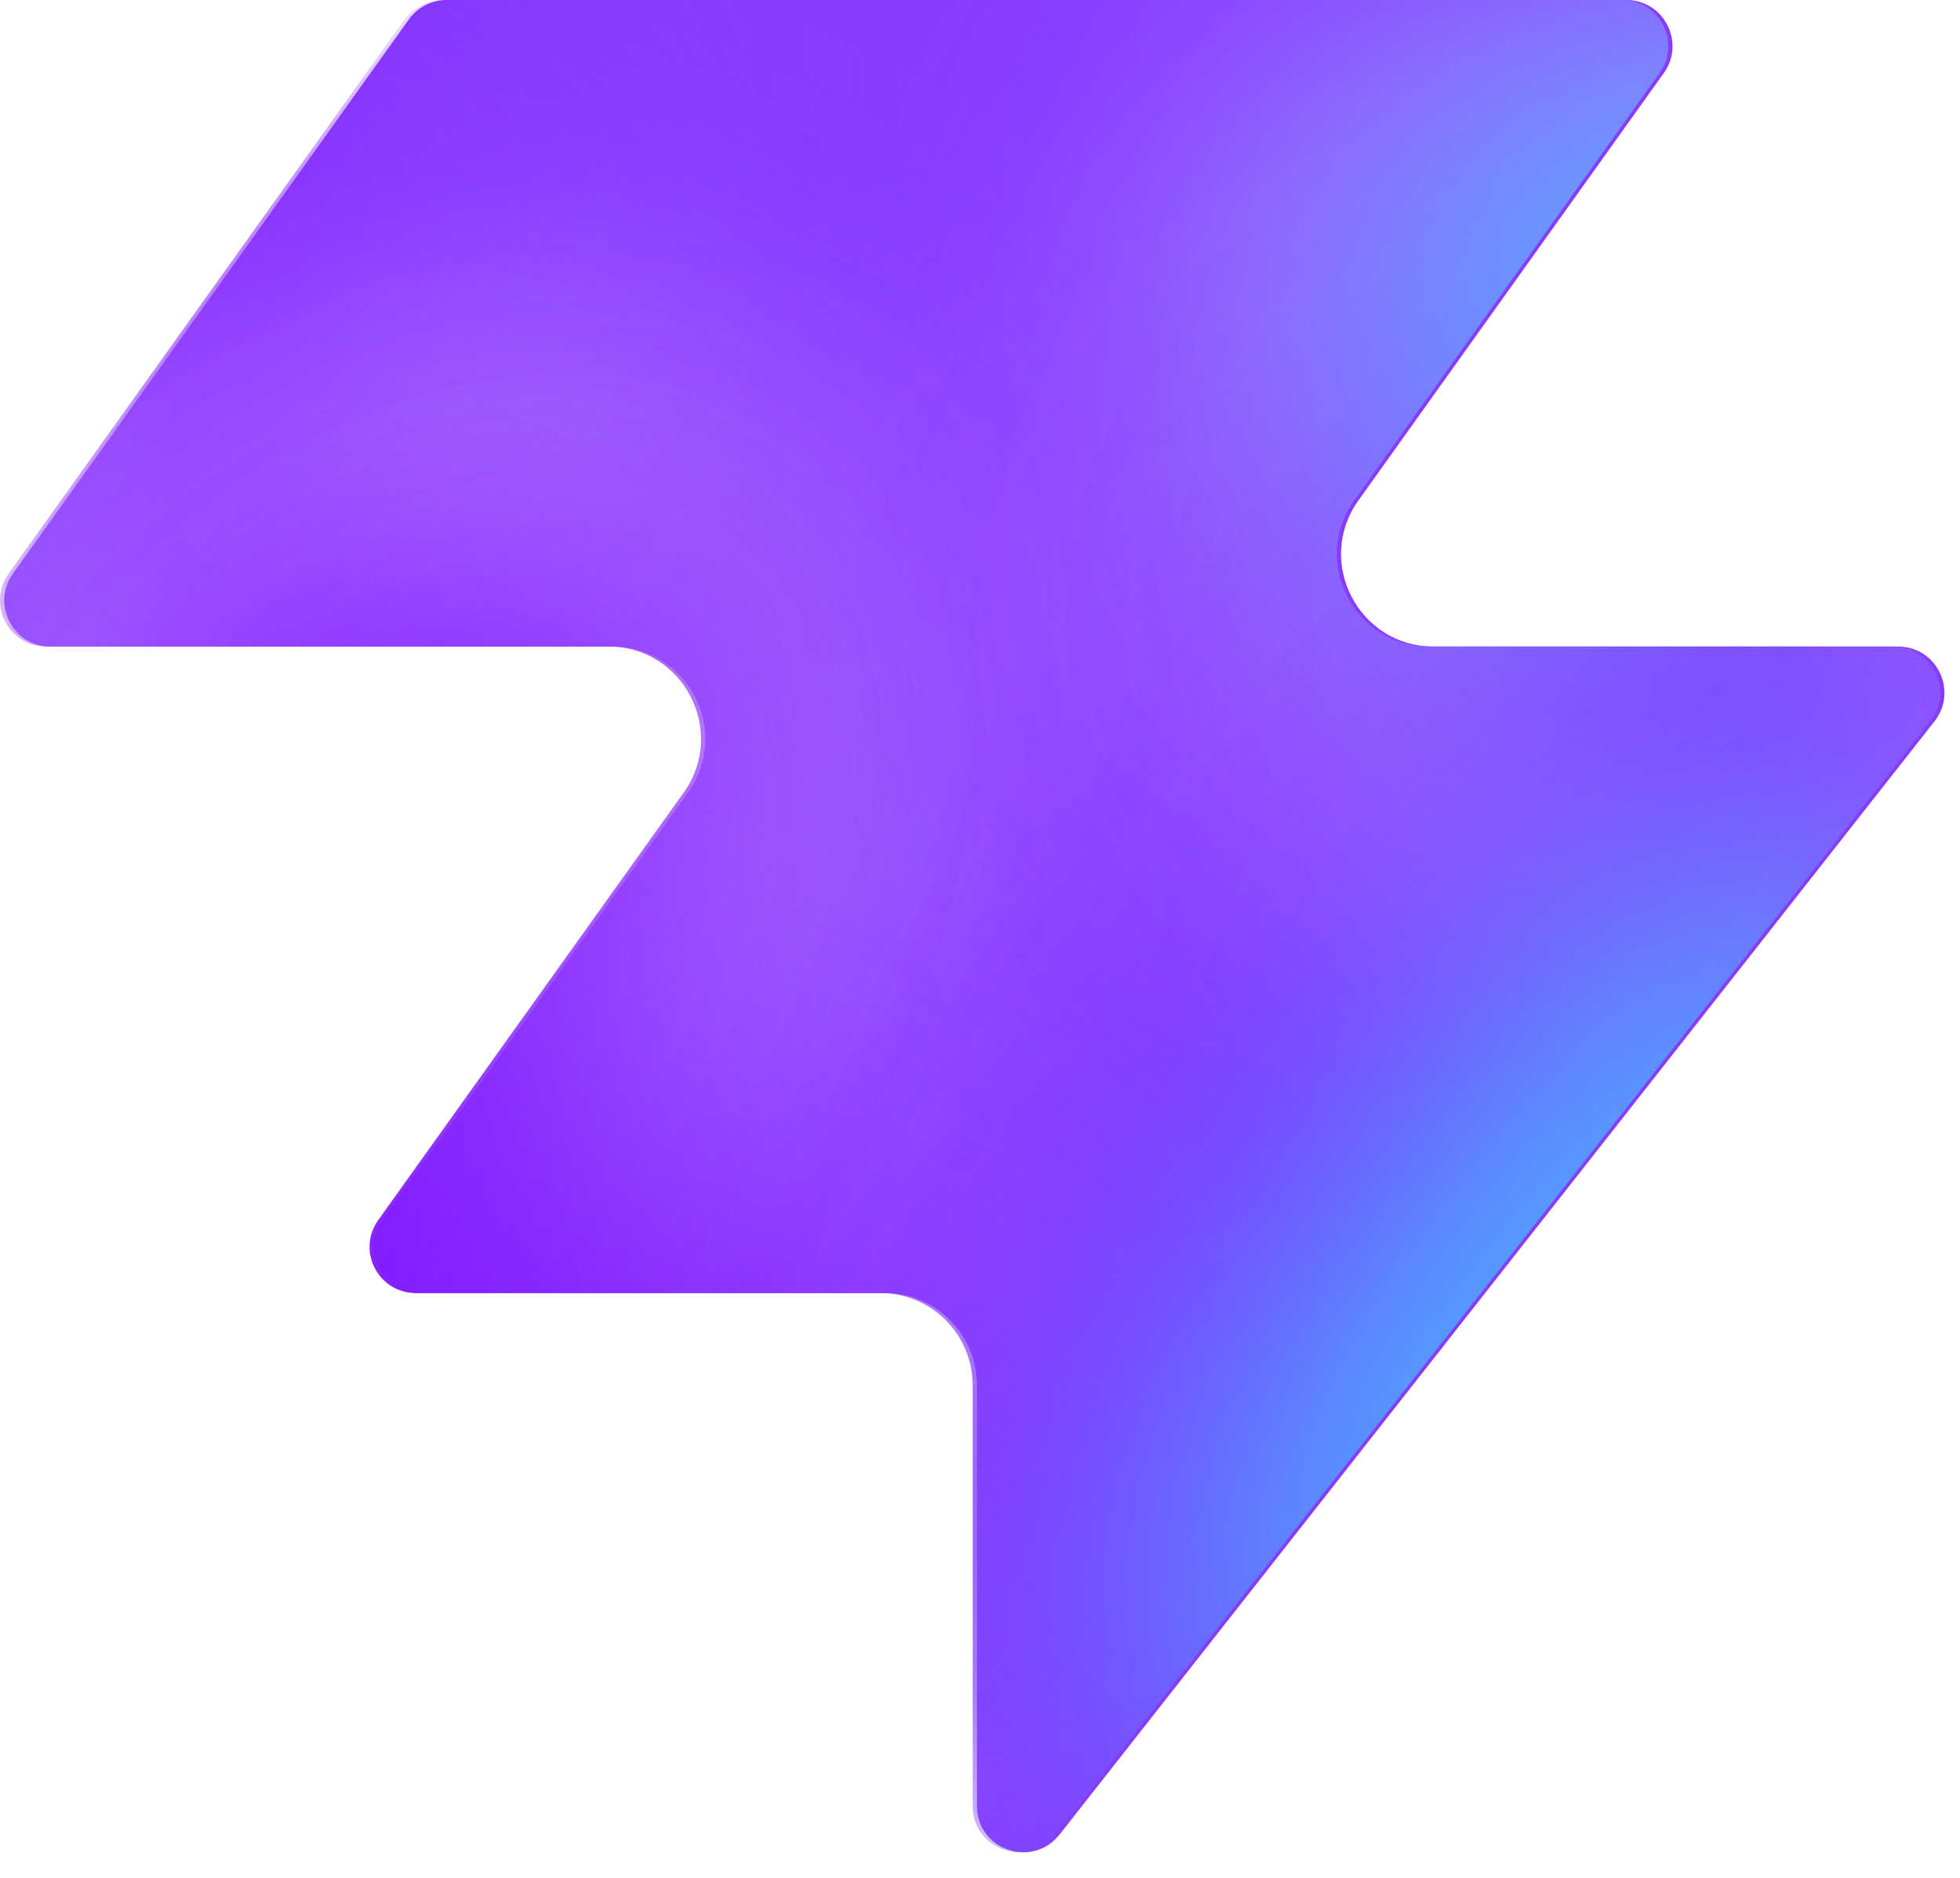
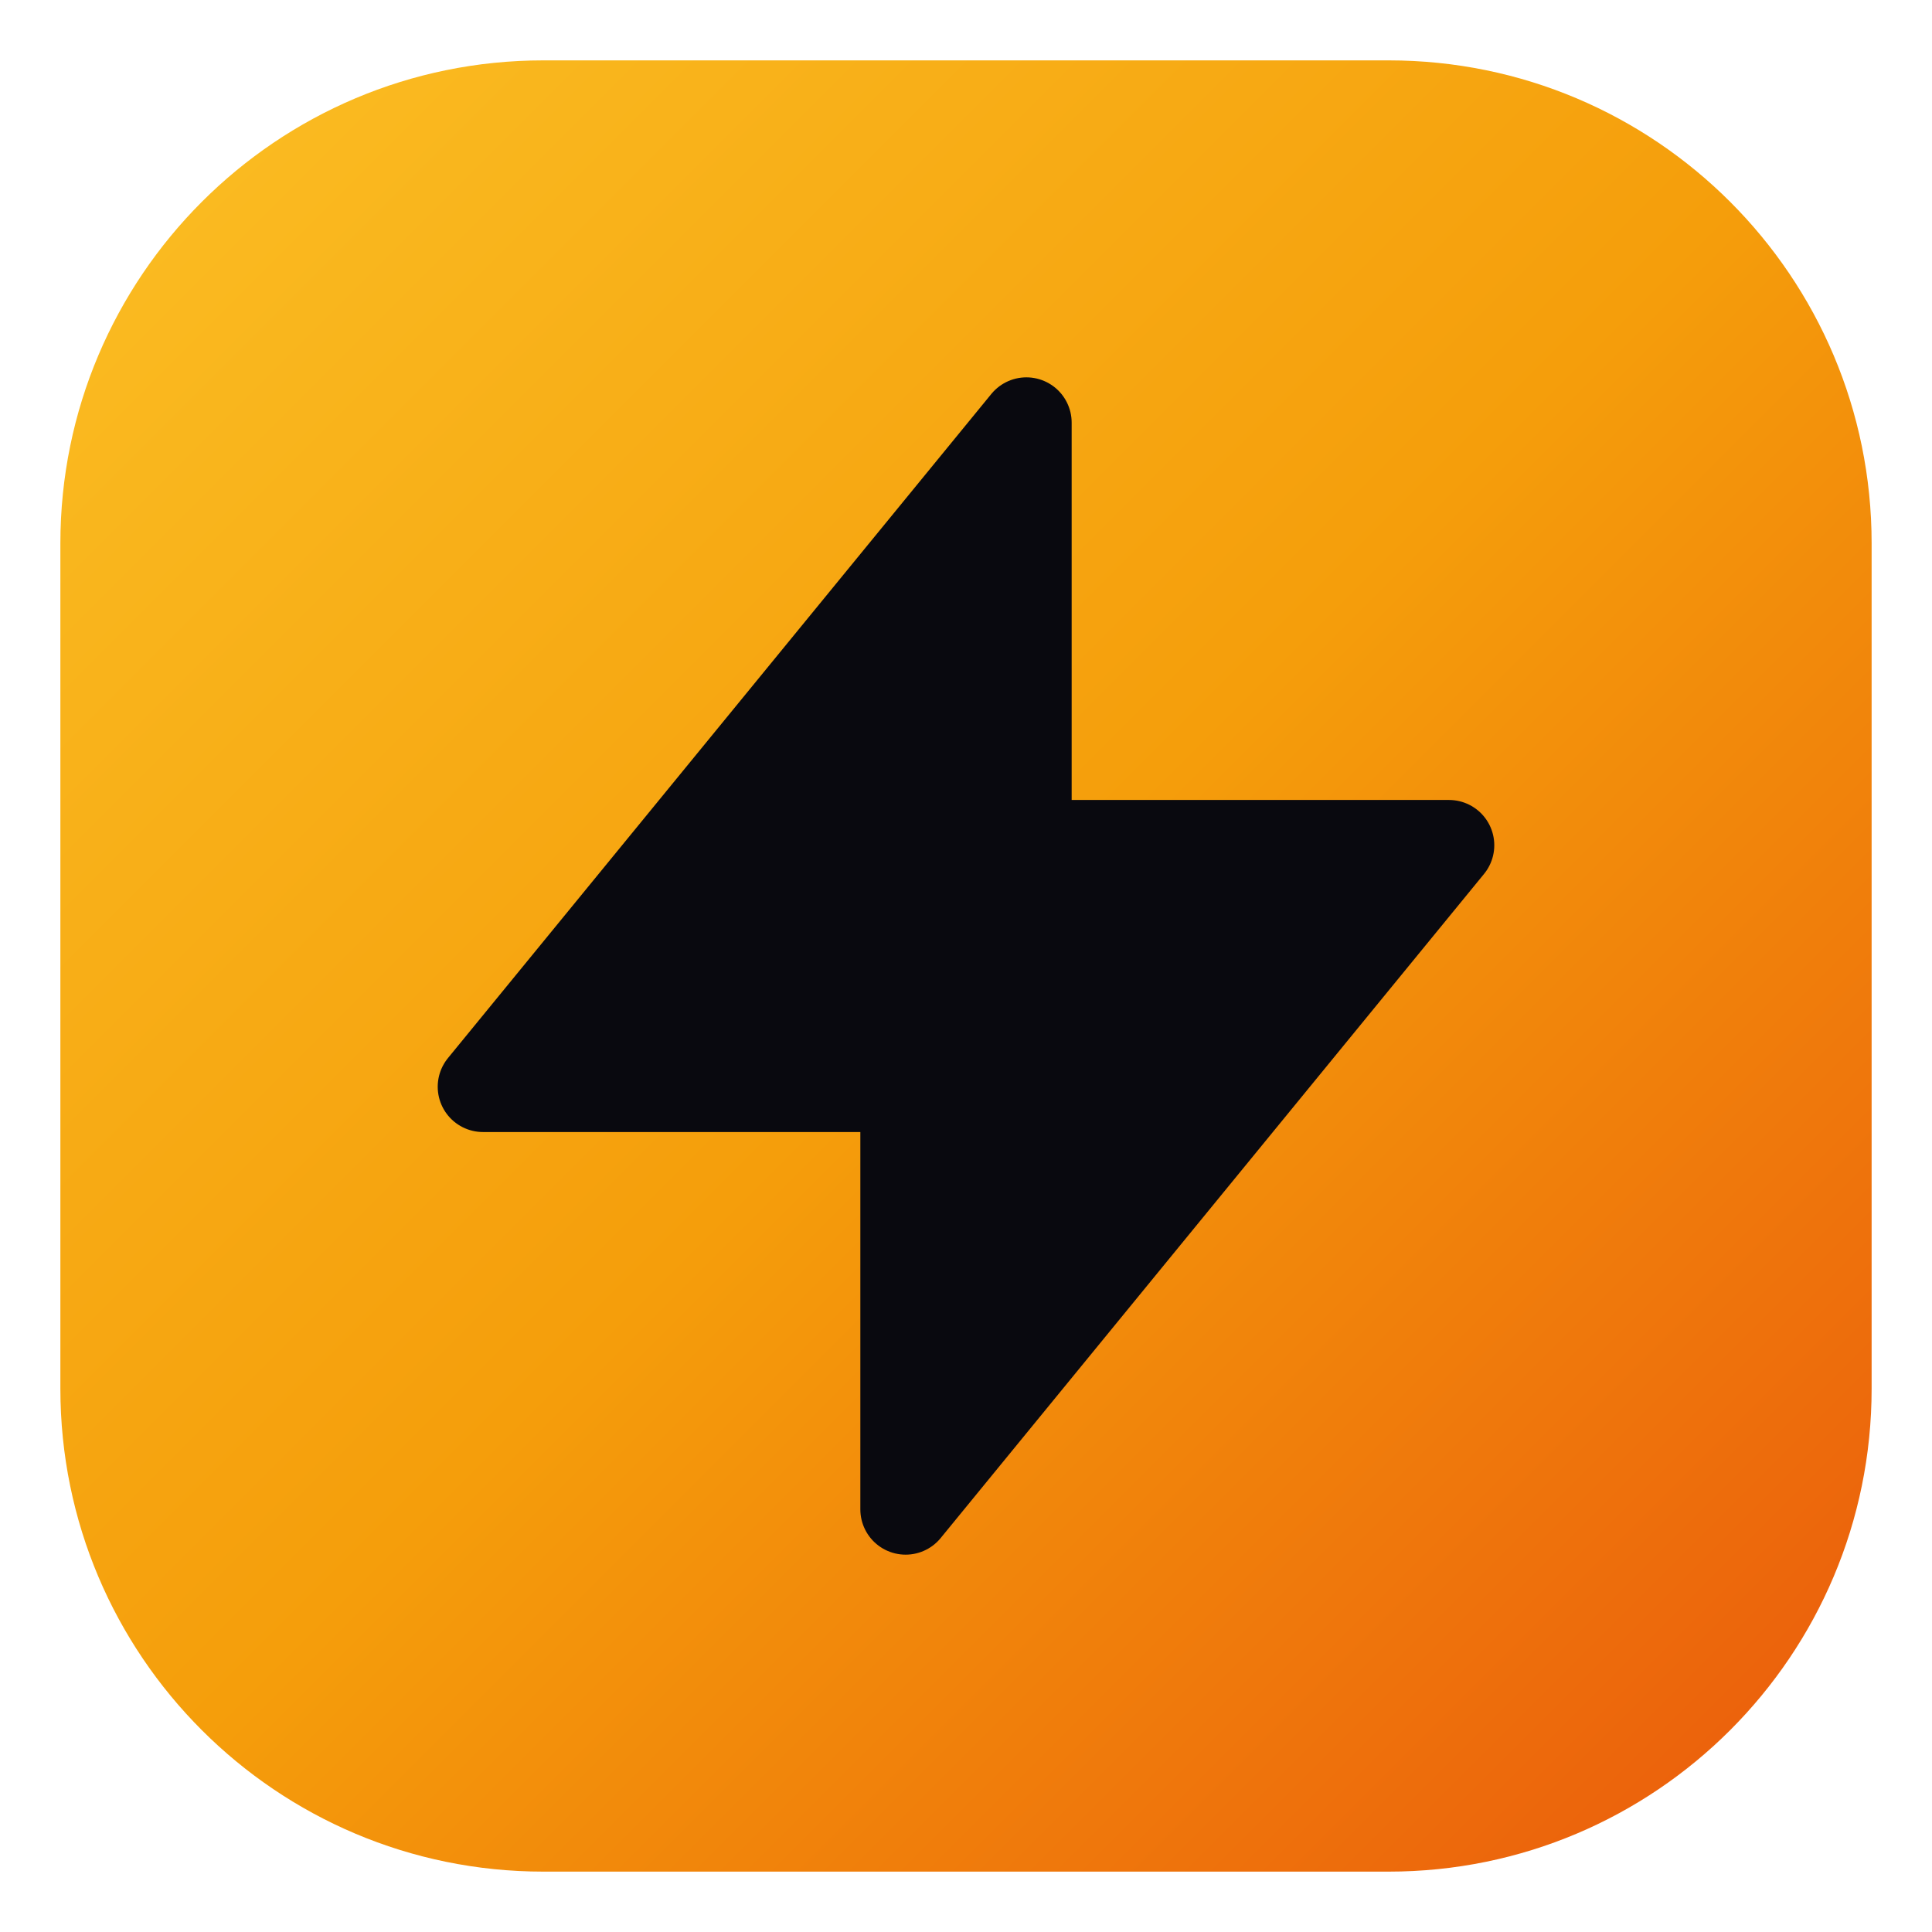
- <svg xmlns="http://www.w3.org/2000/svg" width="48" height="46" fill="none" viewBox="0 0 48 46">
-   <path fill="#863bff" d="M25.946 44.938c-.664.845-2.021.375-2.021-.698V33.937a2.26 2.26 0 0 0-2.262-2.262H10.287c-.92 0-1.456-1.04-.92-1.788l7.48-10.471c1.07-1.497 0-3.578-1.842-3.578H1.237c-.92 0-1.456-1.04-.92-1.788L10.013.474c.214-.297.556-.474.92-.474h28.894c.92 0 1.456 1.04.92 1.788l-7.48 10.471c-1.07 1.498 0 3.579 1.842 3.579h11.377c.943 0 1.473 1.088.89 1.83L25.947 44.94z" style="fill:#863bff;fill:color(display-p3 .525 .23 1);fill-opacity:1" />
-   <mask id="a" width="48" height="46" x="0" y="0" maskUnits="userSpaceOnUse" style="mask-type:alpha">
-     <path fill="#000" d="M25.842 44.938c-.664.844-2.021.375-2.021-.698V33.937a2.26 2.26 0 0 0-2.262-2.262H10.183c-.92 0-1.456-1.04-.92-1.788l7.48-10.471c1.07-1.498 0-3.579-1.842-3.579H1.133c-.92 0-1.456-1.04-.92-1.787L9.91.473c.214-.297.556-.474.92-.474h28.894c.92 0 1.456 1.04.92 1.788l-7.48 10.471c-1.07 1.498 0 3.578 1.842 3.578h11.377c.943 0 1.473 1.088.89 1.832L25.843 44.94z" style="fill:#000;fill-opacity:1" />
-   </mask>
-   <g mask="url(#a)">
-     <g filter="url(#b)">
-       <ellipse cx="5.508" cy="14.704" fill="#ede6ff" rx="5.508" ry="14.704" style="fill:#ede6ff;fill:color(display-p3 .927 .903 1);fill-opacity:1" transform="matrix(.00324 1 1 -.00324 -4.47 31.516)" />
-     </g>
-     <g filter="url(#c)">
-       <ellipse cx="10.399" cy="29.851" fill="#ede6ff" rx="10.399" ry="29.851" style="fill:#ede6ff;fill:color(display-p3 .927 .903 1);fill-opacity:1" transform="matrix(.00324 1 1 -.00324 -39.328 7.883)" />
-     </g>
-     <g filter="url(#d)">
-       <ellipse cx="5.508" cy="30.487" fill="#7e14ff" rx="5.508" ry="30.487" style="fill:#7e14ff;fill:color(display-p3 .492 .077 1);fill-opacity:1" transform="rotate(89.814 -25.913 -14.639)scale(1 -1)" />
-     </g>
-     <g filter="url(#e)">
-       <ellipse cx="5.508" cy="30.599" fill="#7e14ff" rx="5.508" ry="30.599" style="fill:#7e14ff;fill:color(display-p3 .492 .077 1);fill-opacity:1" transform="rotate(89.814 -32.644 -3.334)scale(1 -1)" />
-     </g>
-     <g filter="url(#f)">
-       <ellipse cx="5.508" cy="30.599" fill="#7e14ff" rx="5.508" ry="30.599" style="fill:#7e14ff;fill:color(display-p3 .492 .077 1);fill-opacity:1" transform="matrix(.00324 1 1 -.00324 -34.34 30.47)" />
-     </g>
-     <g filter="url(#g)">
-       <ellipse cx="14.072" cy="22.078" fill="#ede6ff" rx="14.072" ry="22.078" style="fill:#ede6ff;fill:color(display-p3 .927 .903 1);fill-opacity:1" transform="rotate(93.35 24.506 48.493)scale(-1 1)" />
-     </g>
-     <g filter="url(#h)">
-       <ellipse cx="3.47" cy="21.501" fill="#7e14ff" rx="3.47" ry="21.501" style="fill:#7e14ff;fill:color(display-p3 .492 .077 1);fill-opacity:1" transform="rotate(89.009 28.708 47.59)scale(-1 1)" />
-     </g>
-     <g filter="url(#i)">
-       <ellipse cx="3.47" cy="21.501" fill="#7e14ff" rx="3.47" ry="21.501" style="fill:#7e14ff;fill:color(display-p3 .492 .077 1);fill-opacity:1" transform="rotate(89.009 28.708 47.59)scale(-1 1)" />
-     </g>
-     <g filter="url(#j)">
-       <ellipse cx=".387" cy="8.972" fill="#7e14ff" rx="4.407" ry="29.108" style="fill:#7e14ff;fill:color(display-p3 .492 .077 1);fill-opacity:1" transform="rotate(39.51 .387 8.972)" />
-     </g>
-     <g filter="url(#k)">
-       <ellipse cx="47.523" cy="-6.092" fill="#7e14ff" rx="4.407" ry="29.108" style="fill:#7e14ff;fill:color(display-p3 .492 .077 1);fill-opacity:1" transform="rotate(37.892 47.523 -6.092)" />
-     </g>
-     <g filter="url(#l)">
-       <ellipse cx="41.412" cy="6.333" fill="#47bfff" rx="5.971" ry="9.665" style="fill:#47bfff;fill:color(display-p3 .28 .748 1);fill-opacity:1" transform="rotate(37.892 41.412 6.333)" />
-     </g>
-     <g filter="url(#m)">
-       <ellipse cx="-1.879" cy="38.332" fill="#7e14ff" rx="4.407" ry="29.108" style="fill:#7e14ff;fill:color(display-p3 .492 .077 1);fill-opacity:1" transform="rotate(37.892 -1.88 38.332)" />
-     </g>
-     <g filter="url(#n)">
-       <ellipse cx="-1.879" cy="38.332" fill="#7e14ff" rx="4.407" ry="29.108" style="fill:#7e14ff;fill:color(display-p3 .492 .077 1);fill-opacity:1" transform="rotate(37.892 -1.88 38.332)" />
-     </g>
-     <g filter="url(#o)">
-       <ellipse cx="35.651" cy="29.907" fill="#7e14ff" rx="4.407" ry="29.108" style="fill:#7e14ff;fill:color(display-p3 .492 .077 1);fill-opacity:1" transform="rotate(37.892 35.651 29.907)" />
-     </g>
-     <g filter="url(#p)">
-       <ellipse cx="38.418" cy="32.4" fill="#47bfff" rx="5.971" ry="15.297" style="fill:#47bfff;fill:color(display-p3 .28 .748 1);fill-opacity:1" transform="rotate(37.892 38.418 32.4)" />
-     </g>
+ <svg xmlns="http://www.w3.org/2000/svg" viewBox="0 0 64 64" width="64" height="64">
+   <defs>
+     <linearGradient id="slipcartGrad" x1="0%" y1="0%" x2="100%" y2="100%">
+       <stop offset="0%" stop-color="#fbbf24" />
+       <stop offset="50%" stop-color="#f59e0b" />
+       <stop offset="100%" stop-color="#ea580c" />
+     </linearGradient>
+   </defs>
+   <rect x="2" y="2" width="60" height="60" rx="16" ry="16" fill="url(#slipcartGrad)" />
+   <g transform="translate(8, 8) scale(2)">
+     <path d="M13 10V3L4 14h7v7l9-11h-7z" fill="#09090f" stroke="#09090f" stroke-width="1.5" stroke-linecap="round" stroke-linejoin="round" />
  </g>
-   <defs>
-     <filter id="b" width="60.045" height="41.654" x="-19.77" y="16.149" color-interpolation-filters="sRGB" filterUnits="userSpaceOnUse">
-       <feFlood flood-opacity="0" result="BackgroundImageFix" />
-       <feBlend in="SourceGraphic" in2="BackgroundImageFix" result="shape" />
-       <feGaussianBlur result="effect1_foregroundBlur_2002_17158" stdDeviation="7.659" />
-     </filter>
-     <filter id="c" width="90.34" height="51.437" x="-54.613" y="-7.533" color-interpolation-filters="sRGB" filterUnits="userSpaceOnUse">
-       <feFlood flood-opacity="0" result="BackgroundImageFix" />
-       <feBlend in="SourceGraphic" in2="BackgroundImageFix" result="shape" />
-       <feGaussianBlur result="effect1_foregroundBlur_2002_17158" stdDeviation="7.659" />
-     </filter>
-     <filter id="d" width="79.355" height="29.4" x="-49.64" y="2.03" color-interpolation-filters="sRGB" filterUnits="userSpaceOnUse">
-       <feFlood flood-opacity="0" result="BackgroundImageFix" />
-       <feBlend in="SourceGraphic" in2="BackgroundImageFix" result="shape" />
-       <feGaussianBlur result="effect1_foregroundBlur_2002_17158" stdDeviation="4.596" />
-     </filter>
-     <filter id="e" width="79.579" height="29.4" x="-45.045" y="20.029" color-interpolation-filters="sRGB" filterUnits="userSpaceOnUse">
-       <feFlood flood-opacity="0" result="BackgroundImageFix" />
-       <feBlend in="SourceGraphic" in2="BackgroundImageFix" result="shape" />
-       <feGaussianBlur result="effect1_foregroundBlur_2002_17158" stdDeviation="4.596" />
-     </filter>
-     <filter id="f" width="79.579" height="29.4" x="-43.513" y="21.178" color-interpolation-filters="sRGB" filterUnits="userSpaceOnUse">
-       <feFlood flood-opacity="0" result="BackgroundImageFix" />
-       <feBlend in="SourceGraphic" in2="BackgroundImageFix" result="shape" />
-       <feGaussianBlur result="effect1_foregroundBlur_2002_17158" stdDeviation="4.596" />
-     </filter>
-     <filter id="g" width="74.749" height="58.852" x="15.756" y="-17.901" color-interpolation-filters="sRGB" filterUnits="userSpaceOnUse">
-       <feFlood flood-opacity="0" result="BackgroundImageFix" />
-       <feBlend in="SourceGraphic" in2="BackgroundImageFix" result="shape" />
-       <feGaussianBlur result="effect1_foregroundBlur_2002_17158" stdDeviation="7.659" />
-     </filter>
-     <filter id="h" width="61.377" height="25.362" x="23.548" y="2.284" color-interpolation-filters="sRGB" filterUnits="userSpaceOnUse">
-       <feFlood flood-opacity="0" result="BackgroundImageFix" />
-       <feBlend in="SourceGraphic" in2="BackgroundImageFix" result="shape" />
-       <feGaussianBlur result="effect1_foregroundBlur_2002_17158" stdDeviation="4.596" />
-     </filter>
-     <filter id="i" width="61.377" height="25.362" x="23.548" y="2.284" color-interpolation-filters="sRGB" filterUnits="userSpaceOnUse">
-       <feFlood flood-opacity="0" result="BackgroundImageFix" />
-       <feBlend in="SourceGraphic" in2="BackgroundImageFix" result="shape" />
-       <feGaussianBlur result="effect1_foregroundBlur_2002_17158" stdDeviation="4.596" />
-     </filter>
-     <filter id="j" width="56.045" height="63.649" x="-27.636" y="-22.853" color-interpolation-filters="sRGB" filterUnits="userSpaceOnUse">
-       <feFlood flood-opacity="0" result="BackgroundImageFix" />
-       <feBlend in="SourceGraphic" in2="BackgroundImageFix" result="shape" />
-       <feGaussianBlur result="effect1_foregroundBlur_2002_17158" stdDeviation="4.596" />
-     </filter>
-     <filter id="k" width="54.814" height="64.646" x="20.116" y="-38.415" color-interpolation-filters="sRGB" filterUnits="userSpaceOnUse">
-       <feFlood flood-opacity="0" result="BackgroundImageFix" />
-       <feBlend in="SourceGraphic" in2="BackgroundImageFix" result="shape" />
-       <feGaussianBlur result="effect1_foregroundBlur_2002_17158" stdDeviation="4.596" />
-     </filter>
-     <filter id="l" width="33.541" height="35.313" x="24.641" y="-11.323" color-interpolation-filters="sRGB" filterUnits="userSpaceOnUse">
-       <feFlood flood-opacity="0" result="BackgroundImageFix" />
-       <feBlend in="SourceGraphic" in2="BackgroundImageFix" result="shape" />
-       <feGaussianBlur result="effect1_foregroundBlur_2002_17158" stdDeviation="4.596" />
-     </filter>
-     <filter id="m" width="54.814" height="64.646" x="-29.286" y="6.009" color-interpolation-filters="sRGB" filterUnits="userSpaceOnUse">
-       <feFlood flood-opacity="0" result="BackgroundImageFix" />
-       <feBlend in="SourceGraphic" in2="BackgroundImageFix" result="shape" />
-       <feGaussianBlur result="effect1_foregroundBlur_2002_17158" stdDeviation="4.596" />
-     </filter>
-     <filter id="n" width="54.814" height="64.646" x="-29.286" y="6.009" color-interpolation-filters="sRGB" filterUnits="userSpaceOnUse">
-       <feFlood flood-opacity="0" result="BackgroundImageFix" />
-       <feBlend in="SourceGraphic" in2="BackgroundImageFix" result="shape" />
-       <feGaussianBlur result="effect1_foregroundBlur_2002_17158" stdDeviation="4.596" />
-     </filter>
-     <filter id="o" width="54.814" height="64.646" x="8.244" y="-2.416" color-interpolation-filters="sRGB" filterUnits="userSpaceOnUse">
-       <feFlood flood-opacity="0" result="BackgroundImageFix" />
-       <feBlend in="SourceGraphic" in2="BackgroundImageFix" result="shape" />
-       <feGaussianBlur result="effect1_foregroundBlur_2002_17158" stdDeviation="4.596" />
-     </filter>
-     <filter id="p" width="39.409" height="43.623" x="18.713" y="10.588" color-interpolation-filters="sRGB" filterUnits="userSpaceOnUse">
-       <feFlood flood-opacity="0" result="BackgroundImageFix" />
-       <feBlend in="SourceGraphic" in2="BackgroundImageFix" result="shape" />
-       <feGaussianBlur result="effect1_foregroundBlur_2002_17158" stdDeviation="4.596" />
-     </filter>
-   </defs>
</svg>
